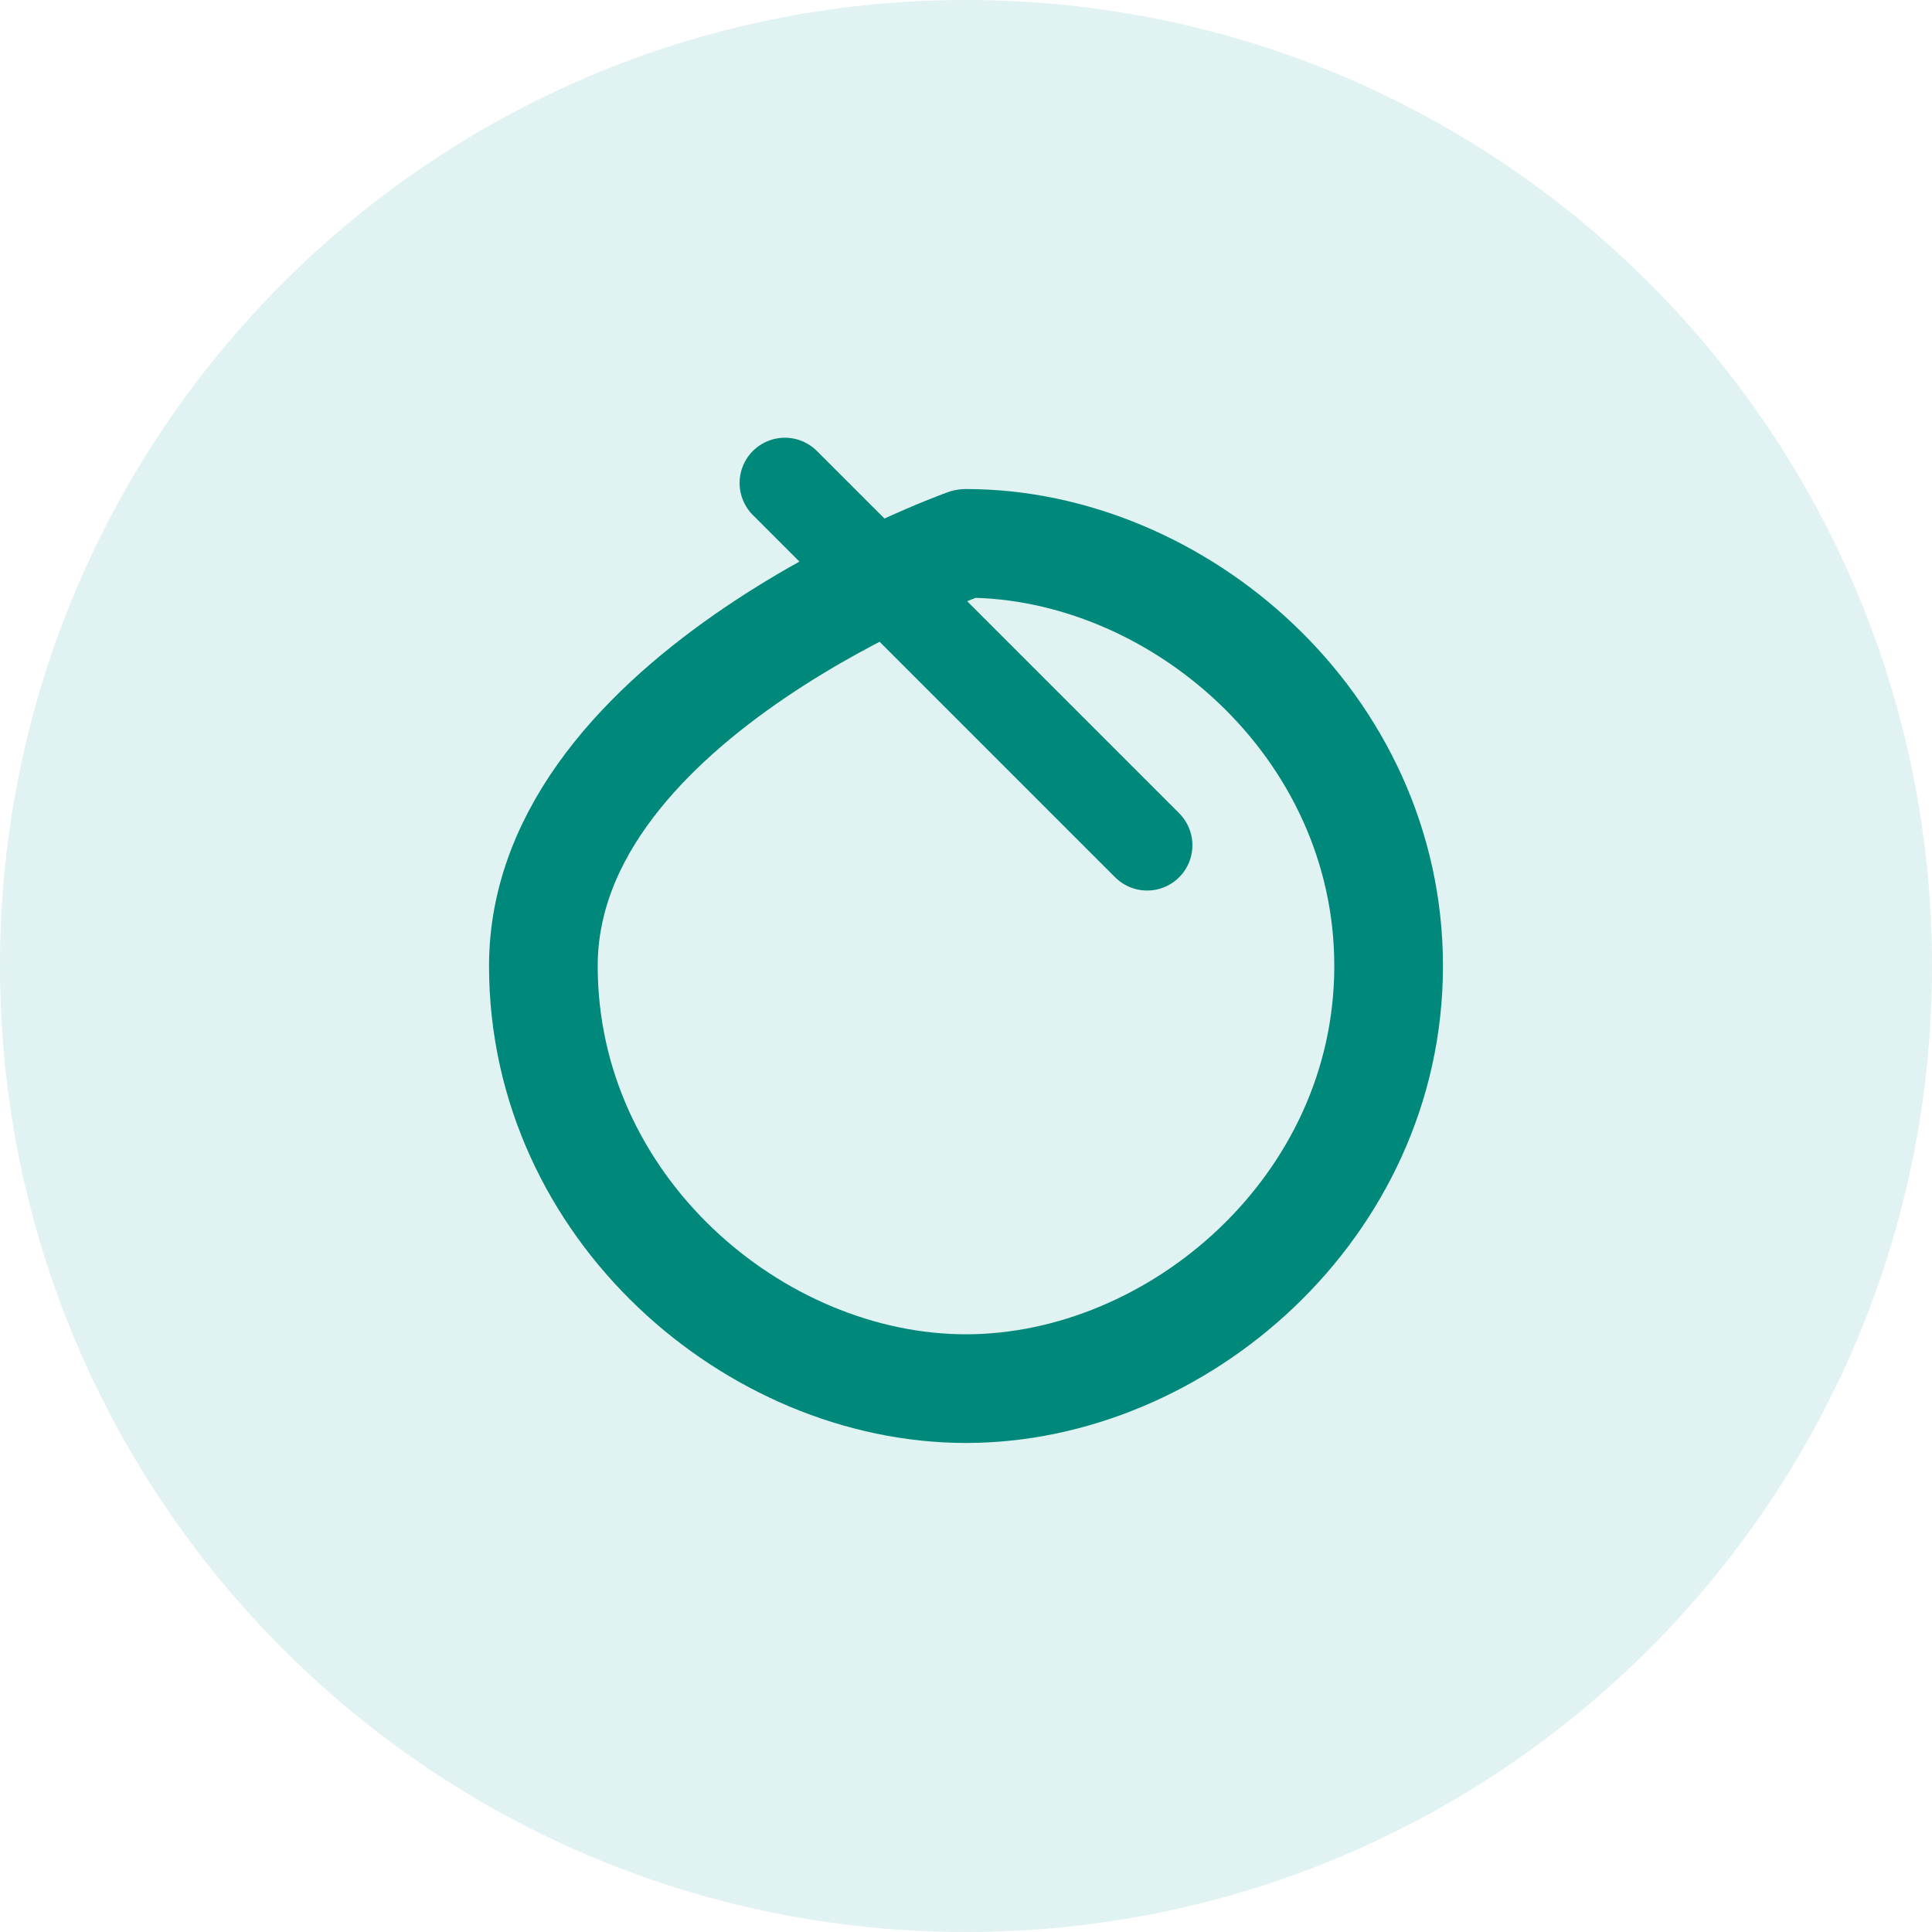
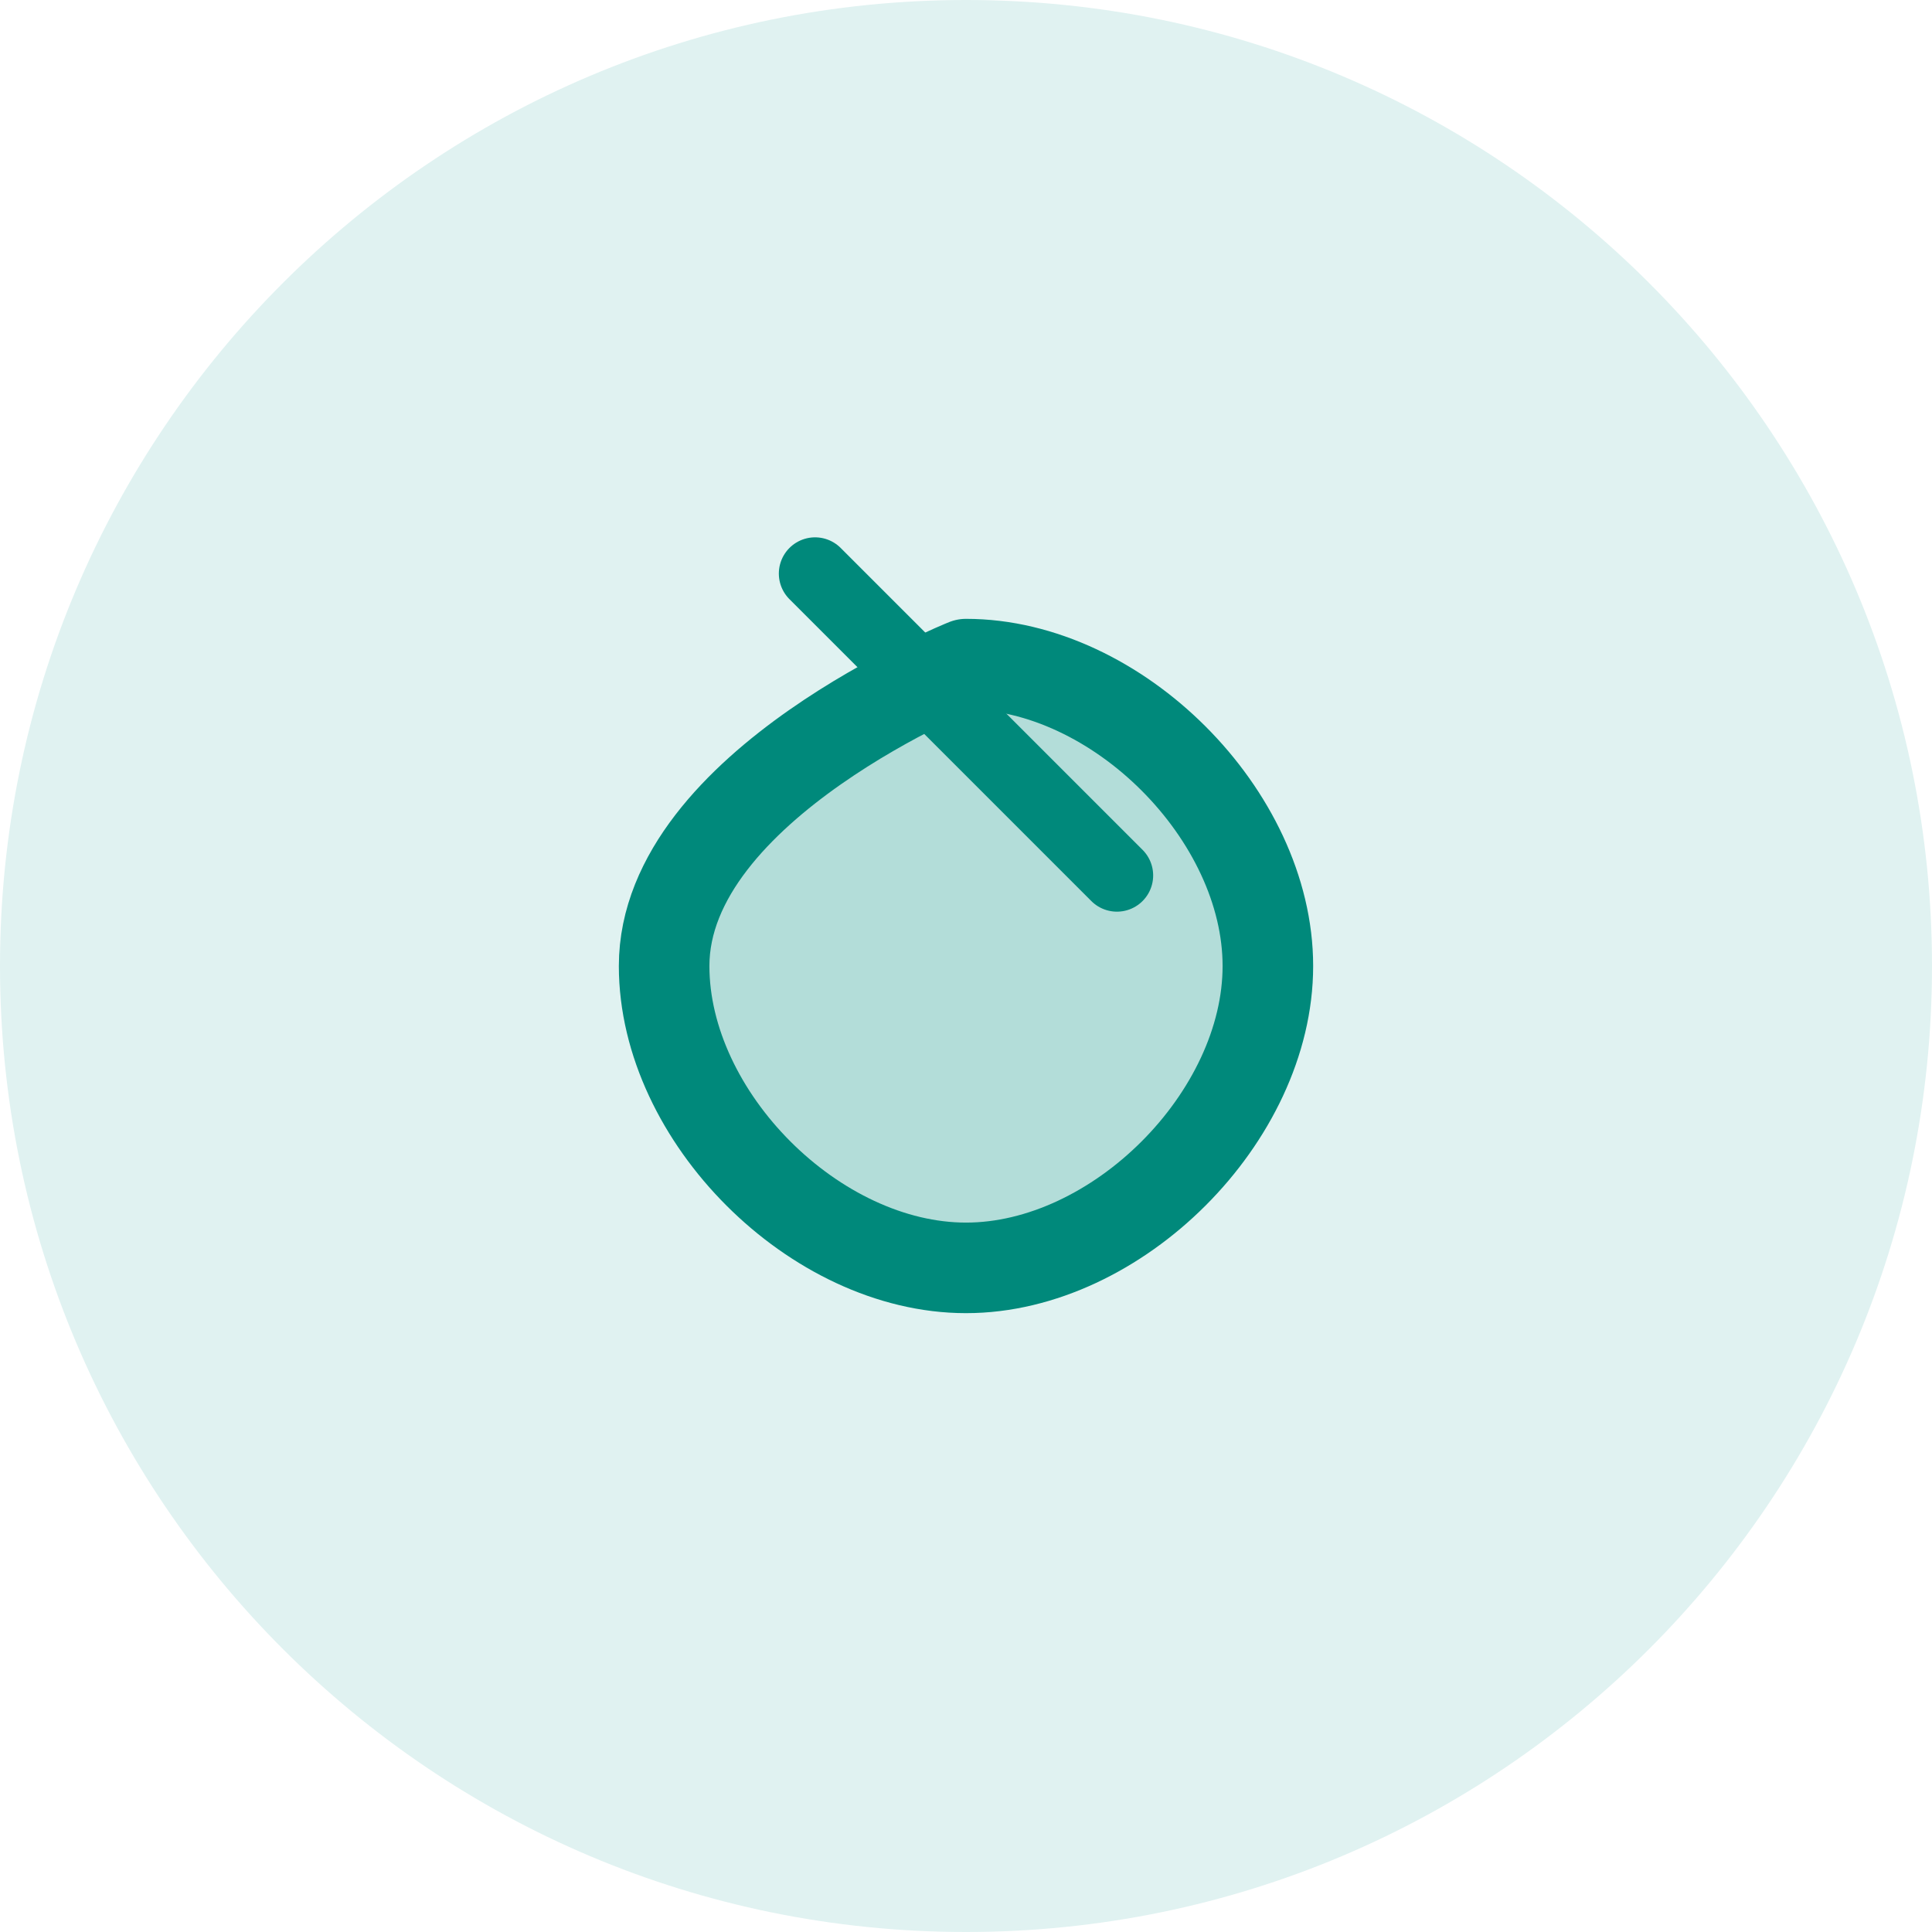
<svg xmlns="http://www.w3.org/2000/svg" width="32" height="32" viewBox="0 0 32 32" fill="none">
  <circle cx="16" cy="16" r="16" fill="#E0F2F1" />
-   <path d="M16 9C19.5 9 23 12 23 16C23 20 19.5 23 16 23C12.5 23 9 20 9 16C9 11.5 16 9 16 9Z" stroke="#00897B" stroke-width="1.8" stroke-linecap="round" stroke-linejoin="round" fill="none" />
-   <path d="M19 14L13 8" stroke="#00897B" stroke-width="1.5" stroke-linecap="round" stroke-linejoin="round" />
+   <path d="M16 11C18.5 11 21 13.5 21 16C21 18.5 18.5 21 16 21C13.5 21 11 18.5 11 16C11 13 16 11 16 11Z" stroke="#00897B" stroke-width="1.5" stroke-linecap="round" stroke-linejoin="round" fill="#00897B" fill-opacity="0.2" />
+   <path d="M18.5 14.5L13.5 9.5" stroke="#00897B" stroke-width="1.2" stroke-linecap="round" stroke-linejoin="round" />
</svg>
